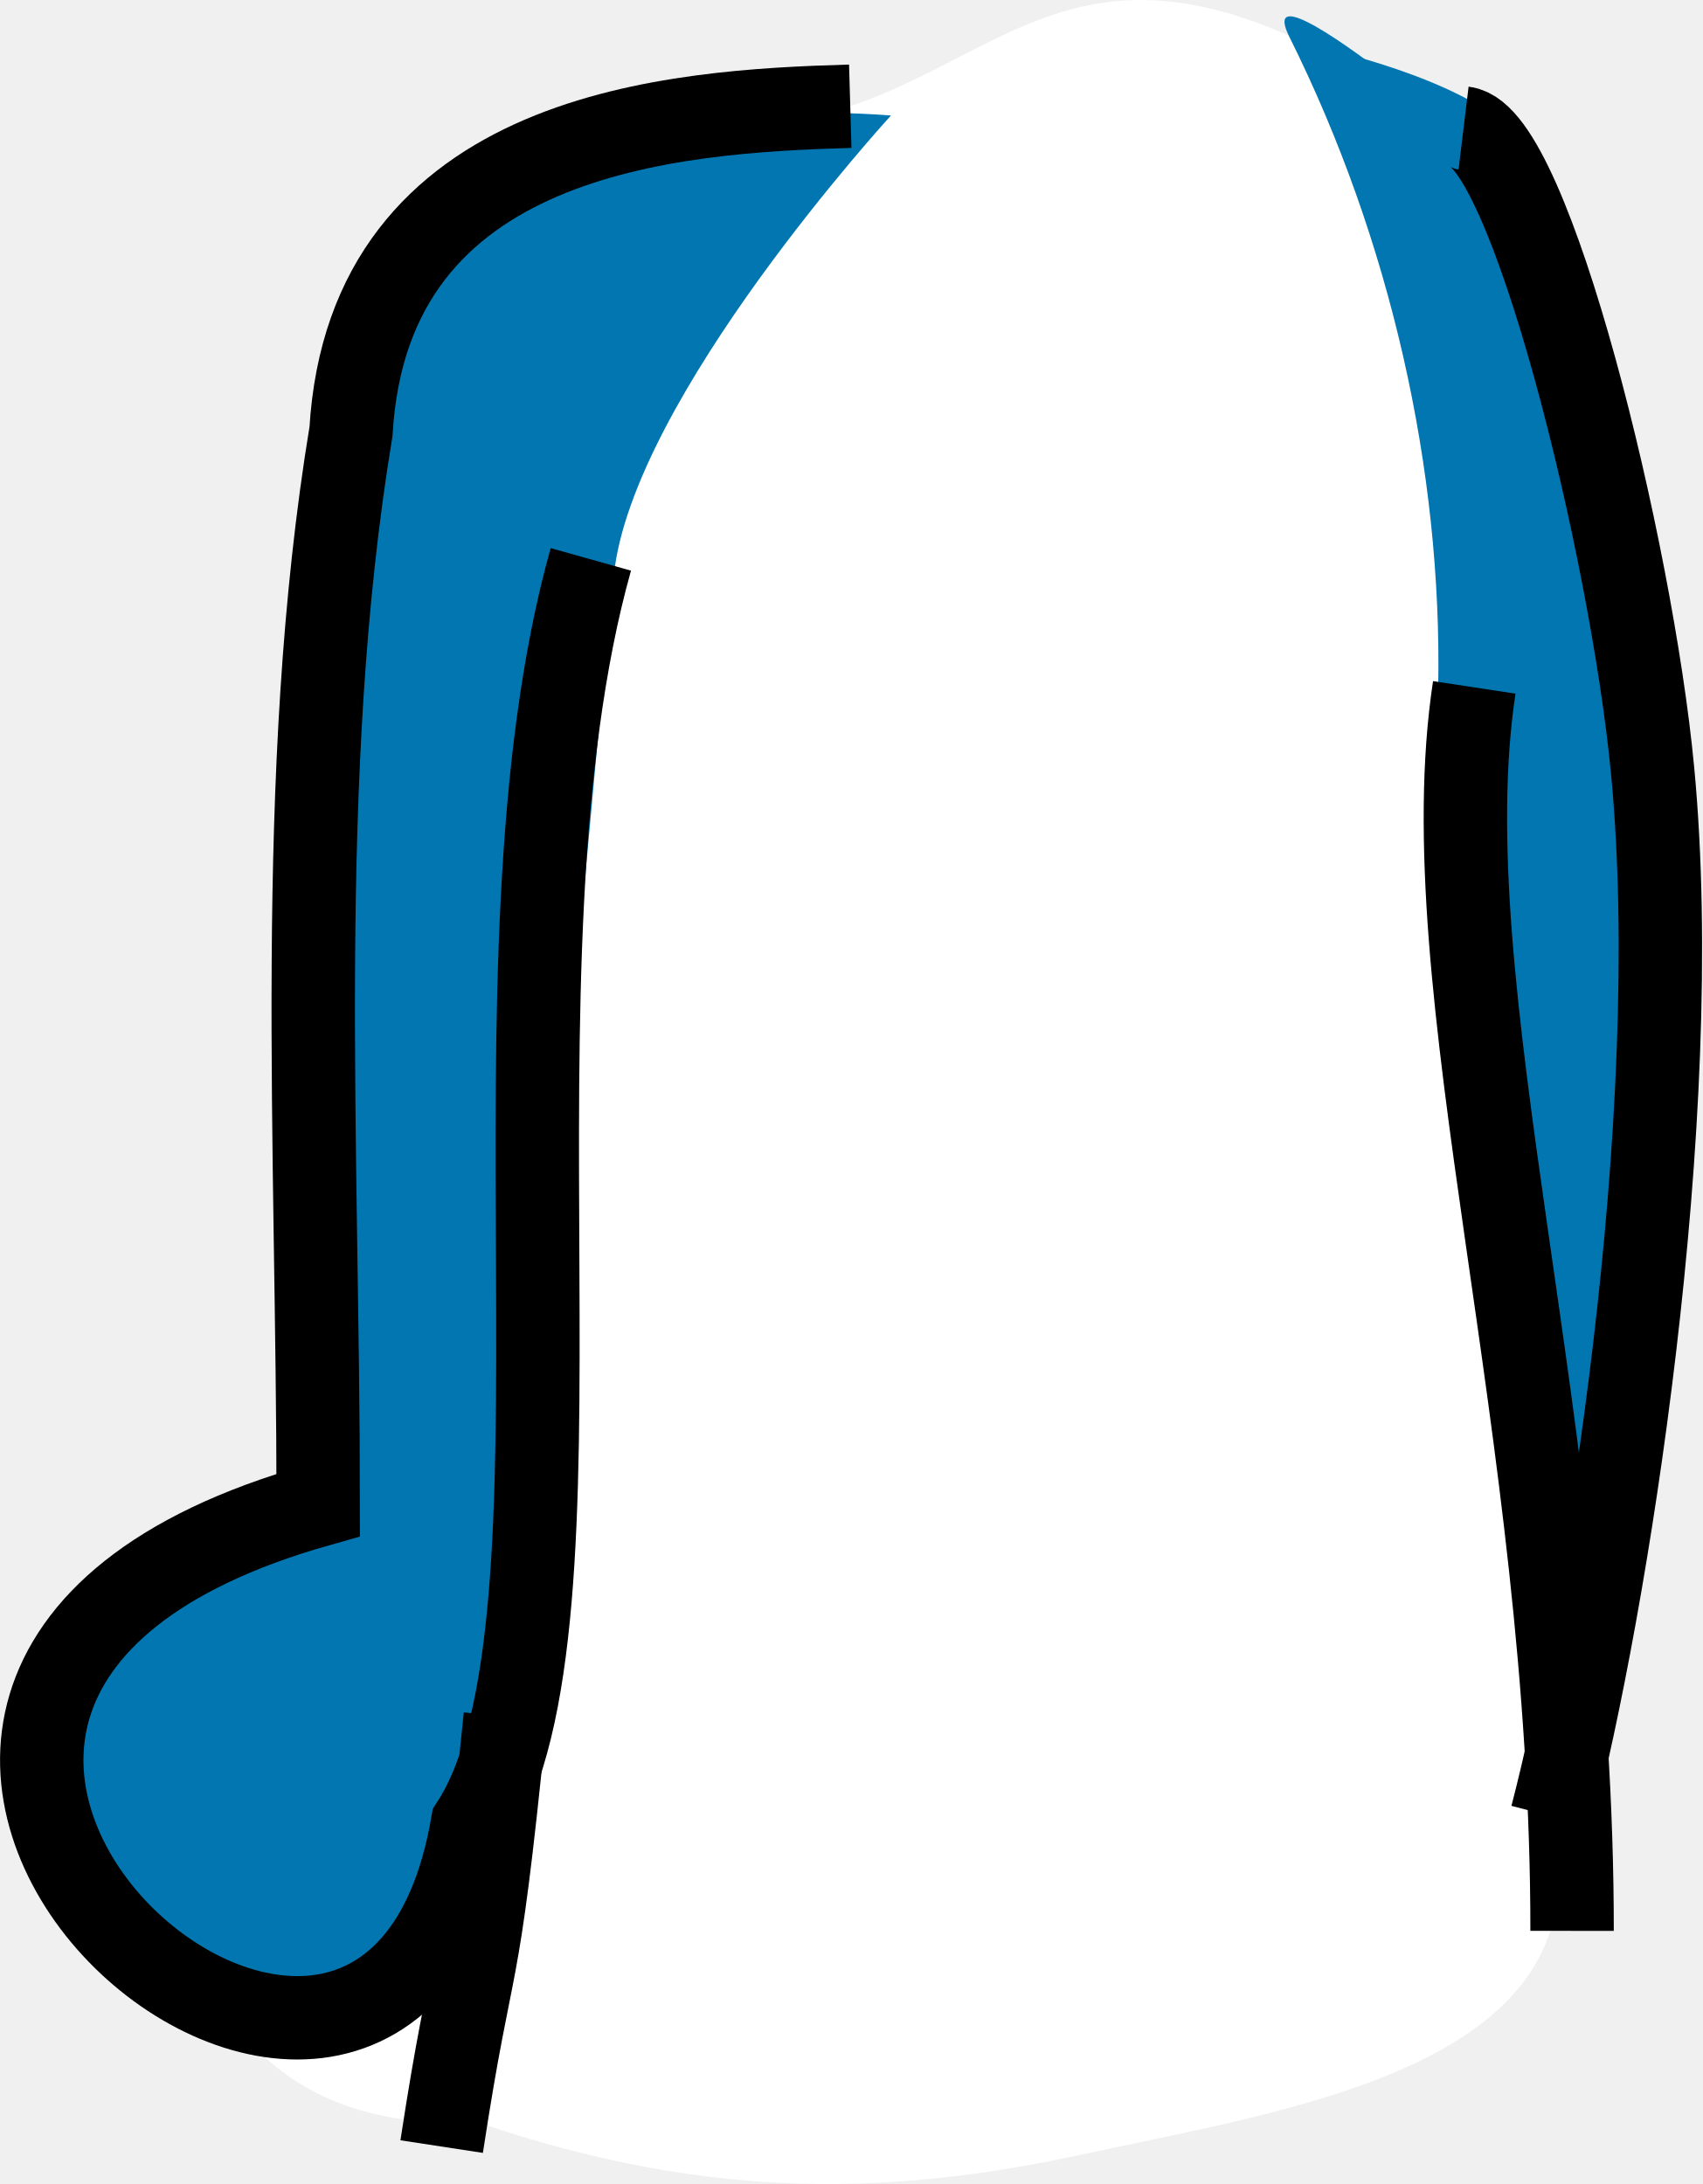
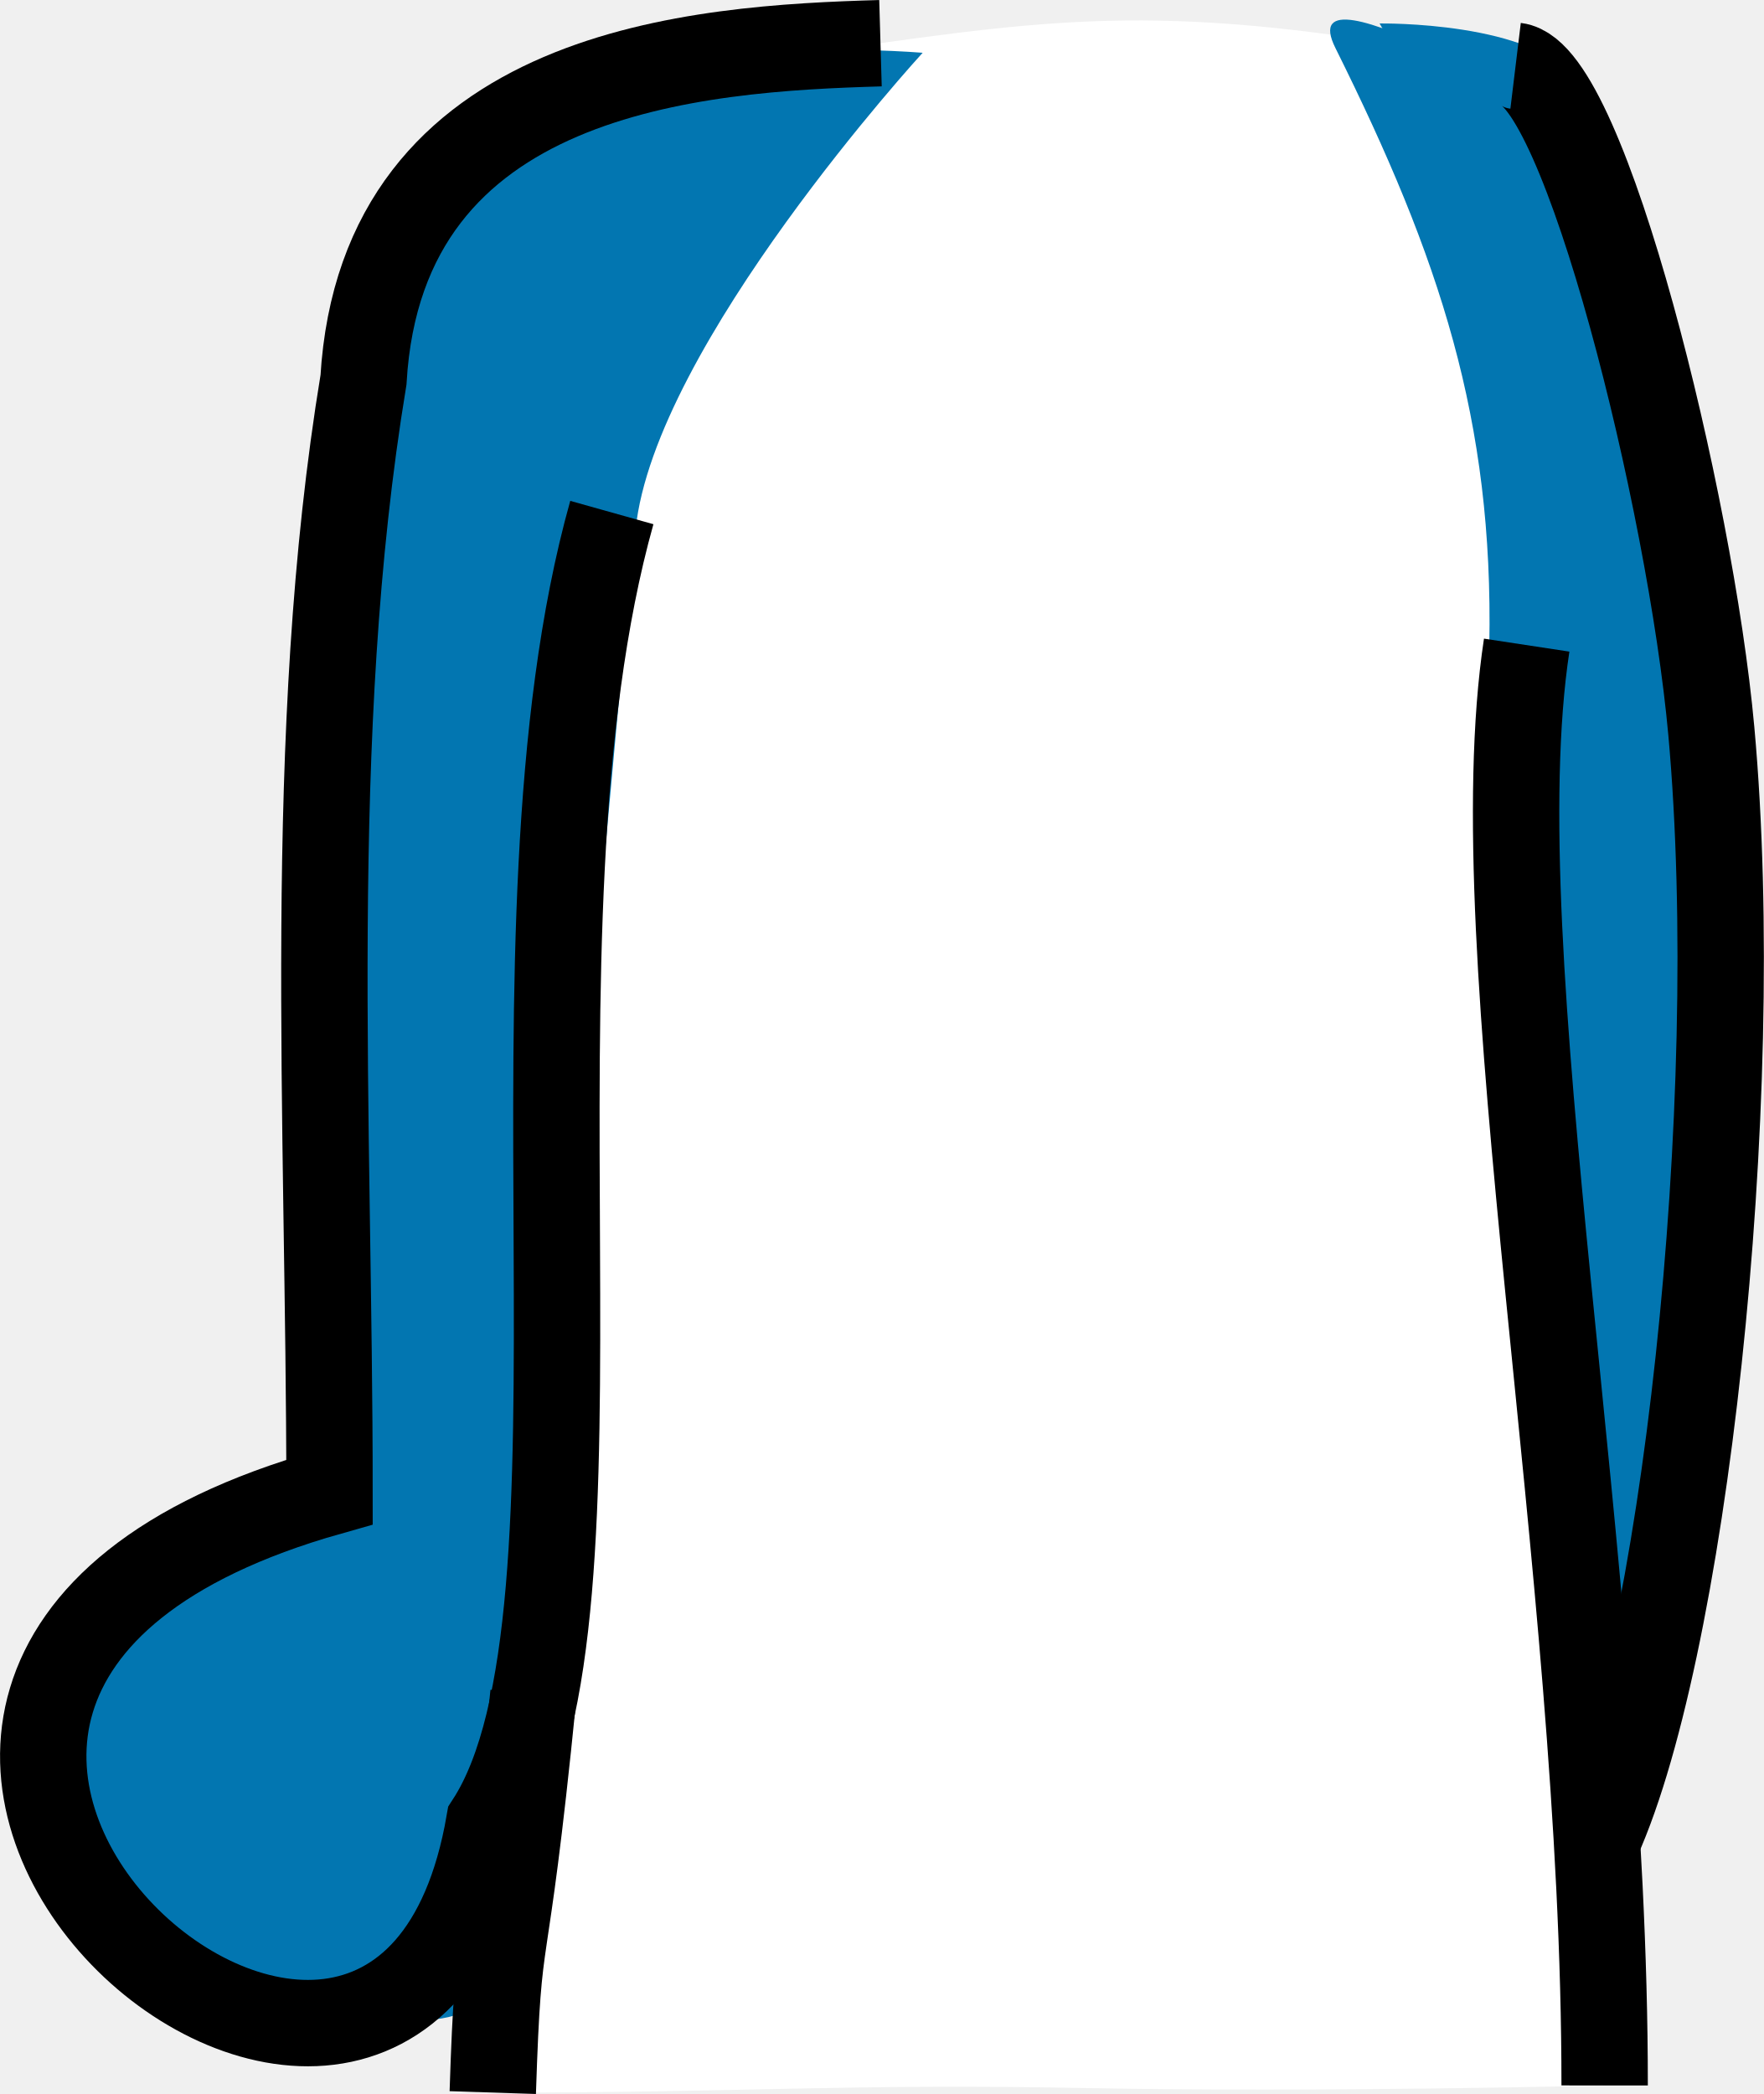
- <svg xmlns="http://www.w3.org/2000/svg" width="24.488mm" height="31.425mm" viewBox="0 0 24.488 31.425" version="1.1" id="svg8">
+ <svg xmlns="http://www.w3.org/2000/svg" width="24.505mm" height="29.09mm" viewBox="0 0 24.505 29.09" version="1.1" id="svg8">
  <defs id="defs2" />
-   <g id="layer1" transform="translate(-84.4734,-131.8365)" style="display:inline" />
-   <g transform="translate(-7.895419,-28.53037)" id="layer3">
-     <path style="opacity:1;fill:#ffffff;fill-opacity:1;stroke:none;stroke-width:1.2;stroke-linecap:butt;stroke-linejoin:miter;stroke-miterlimit:4;stroke-dasharray:none;stroke-opacity:1" d="m 29.91,31.3 c 1.636,2.807 2.474,10.093 1.226,18.886 -0.009,2.696 -0.387,2.892 -0.854,5.773 -0.396,2.444 -4.158,2.993 -6.795,3.566 -2.637,0.572 -5.301,0.717 -8.746,-0.466 -4.857,0.286 -5.398,-5.32 -2.268,-8.873 0,-5.167 -0.342,-10.519 0.472,-15.45 0.255,-4.327 4.856,-2.933 7.182,-4.677 2.79,-0.944 3.912,-3.475 9.783,1.241 z" id="path831-5" />
-     <path style="fill:#0276b1;fill-opacity:1;stroke:none;stroke-width:0.265px;stroke-linecap:butt;stroke-linejoin:miter;stroke-opacity:1" d="m 16.725,36.815 c 0.26,-2.557 3.988,-6.623 3.988,-6.623 0,0 -4.511,-0.378 -5.88,1.069 -4.368,4.619 -2.36,18.925 -2.36,18.925 0,0 -4.58,2.615 -4.156,4.06 0.59,2.015 5.98,4.4 6.424,2.696 0.444,-1.704 1.287,-13.277 1.984,-20.127 z" id="path847" />
-     <path style="fill:#0276b1;fill-opacity:1;stroke:none;stroke-width:0.265px;stroke-linecap:butt;stroke-linejoin:miter;stroke-opacity:1" d="m 27.061,29.256 c 0,0 2.289,4.408 2.043,9.165 -0.246,4.757 2.173,14.127 2.173,14.127 0,0 2.179,-16.525 -1.477,-21.956 -0.567,-0.843 -2.74,-1.336 -2.74,-1.336 z" id="path849" />
-     <path style="fill:#0276b1;fill-opacity:1;stroke:none;stroke-width:0.265px;stroke-linecap:butt;stroke-linejoin:miter;stroke-opacity:1" d="m 26.447,29.067 c 1.452,2.918 2.197,6.225 2.138,9.354 -0.079,4.14 1.795,12.426 1.795,12.426 0.74,0.174 1.323,-11.953 1.323,-11.953 l -1.793,-7.594 c 0,0 -4.133,-3.578 -3.463,-2.232 z" id="path853" />
-   </g>
-   <g transform="translate(-7.895419,-28.53037)" id="layer2" style="display:inline">
-     <path id="path905" d="m 15.164,53.229 c -0.423,4.242 -0.451,3.155 -0.915,6.188" style="fill:none;stroke:#000000;stroke-width:1.2;stroke-linecap:butt;stroke-linejoin:miter;stroke-miterlimit:4;stroke-dasharray:none;stroke-opacity:1" />
-     <path style="opacity:1;fill:none;fill-opacity:1;stroke:#000000;stroke-width:1.2;stroke-linecap:butt;stroke-linejoin:miter;stroke-miterlimit:4;stroke-dasharray:none;stroke-opacity:1" d="m 28.95,30.373 c 0.956,0.116 2.415,6.044 2.719,9.241 0.479,5.018 -0.684,12.12 -1.45,15.052" id="path831" />
-     <path style="fill:none;stroke:#000000;stroke-width:1.2;stroke-linecap:butt;stroke-linejoin:miter;stroke-miterlimit:4;stroke-dasharray:none;stroke-opacity:1" d="m 16.395,36.579 c -1.649,5.875 0.179,15.296 -1.703,18.2 -1.274,7.36 -11.774,-1.891 -2.219,-4.593 0,-5.167 -0.342,-10.519 0.472,-15.45 0.255,-4.327 4.655,-4.604 7.182,-4.677" id="path856" />
-     <path style="fill:none;stroke:#000000;stroke-width:1.2;stroke-linecap:butt;stroke-linejoin:miter;stroke-miterlimit:4;stroke-dasharray:none;stroke-opacity:1" d="m 29.104,38.421 c -0.654,4.303 1.412,10.673 1.407,17.892" id="path858" />
+   <g id="layer1" transform="translate(-113.0508,-148.9522)" style="display:inline" />
+   <g transform="translate(-36.4728,-45.6461)" id="layer3" />
+   <g transform="translate(-36.4728,-45.6461)" id="layer2" style="display:inline">
+     <g style="display:inline" id="g5165" transform="translate(36.4728,44.71765)">
+       <g style="display:inline" transform="translate(-84.4734,-131.8365)" id="layer1-0" />
+       <g id="layer3-1" transform="translate(-7.895419,-28.53037)">
+         <path id="path831-5" d="m 28.95,30.373 c 1.636,2.807 3.434,11.02 2.186,19.813 -0.037,2.612 -0.949,7.589 -0.949,8.244 0,0 -3.899,0.1 -7.229,0.036 -3.33,-0.064 -4.797,0.067 -8.216,0.063 0.029,-1.658 -5.398,-4.791 -2.268,-8.344 0,-5.167 -0.342,-10.519 0.472,-15.45 0.255,-4.327 4.856,-2.933 7.182,-4.677 2.924,-0.41 4.489,-0.527 8.822,0.314 z" style="opacity:1;fill:#ffffff;fill-opacity:1;stroke:none;stroke-width:1.2;stroke-linecap:butt;stroke-linejoin:miter;stroke-miterlimit:4;stroke-dasharray:none;stroke-opacity:1" />
+         <path id="path847" d="m 16.725,36.815 c 0.26,-2.557 3.988,-6.623 3.988,-6.623 0,0 -4.511,-0.378 -5.88,1.069 -4.368,4.619 -2.36,18.925 -2.36,18.925 0,0 -4.58,2.615 -4.156,4.06 0.59,2.015 5.98,4.4 6.424,2.696 0.444,-1.704 1.287,-13.277 1.984,-20.127 z" style="fill:#0276b1;fill-opacity:1;stroke:none;stroke-width:0.265px;stroke-linecap:butt;stroke-linejoin:miter;stroke-opacity:1" />
+         <path id="path849" d="m 27.061,29.785 c 0,0 2.289,3.879 2.043,8.636 -0.246,4.757 2.173,14.127 2.173,14.127 0,0 2.179,-16.525 -1.477,-21.956 -0.567,-0.843 -2.74,-0.807 -2.74,-0.807 z" style="fill:#0276b1;fill-opacity:1;stroke:none;stroke-width:0.265px;stroke-linecap:butt;stroke-linejoin:miter;stroke-opacity:1" />
+         <path id="path853" d="m 26.447,30.126 c 1.452,2.918 2.197,5.166 2.138,8.296 -0.079,4.14 1.866,13.489 1.866,13.489 0.74,0.174 1.252,-13.017 1.252,-13.017 l -1.793,-7.594 c 0,0 -4.133,-2.519 -3.463,-1.174 z" style="fill:#0276b1;fill-opacity:1;stroke:none;stroke-width:0.265px;stroke-linecap:butt;stroke-linejoin:miter;stroke-opacity:1" />
+       </g>
+       <g style="display:inline" id="layer2-2" transform="translate(-7.895419,-28.53037)">
+         <path style="fill:none;stroke:#000000;stroke-width:1.2;stroke-linecap:butt;stroke-linejoin:miter;stroke-miterlimit:4;stroke-dasharray:none;stroke-opacity:1" d="m 15.306,52.993 c -0.423,4.242 -0.48,2.928 -0.565,5.536" id="path905" />
+         <path id="path831" d="m 28.95,30.373 c 0.956,0.116 2.429,6.043 2.719,9.241 0.47,5.182 -0.392,12.935 -1.639,15.524" style="opacity:1;fill:none;fill-opacity:1;stroke:#000000;stroke-width:1.2;stroke-linecap:butt;stroke-linejoin:miter;stroke-miterlimit:4;stroke-dasharray:none;stroke-opacity:1" />
+         <path id="path856" d="m 16.395,36.579 c -1.649,5.875 0.179,15.296 -1.703,18.2 -1.274,7.36 -11.774,-1.891 -2.219,-4.593 0,-5.167 -0.342,-10.519 0.472,-15.45 0.255,-4.327 4.655,-4.604 7.182,-4.677" style="fill:none;stroke:#000000;stroke-width:1.2;stroke-linecap:butt;stroke-linejoin:miter;stroke-miterlimit:4;stroke-dasharray:none;stroke-opacity:1" />
+         <path id="path858" d="m 29.104,38.421 c -0.654,4.303 1.087,12.79 1.083,20.009" style="fill:none;stroke:#000000;stroke-width:1.2;stroke-linecap:butt;stroke-linejoin:miter;stroke-miterlimit:4;stroke-dasharray:none;stroke-opacity:1" />
+       </g>
+     </g>
  </g>
</svg>
